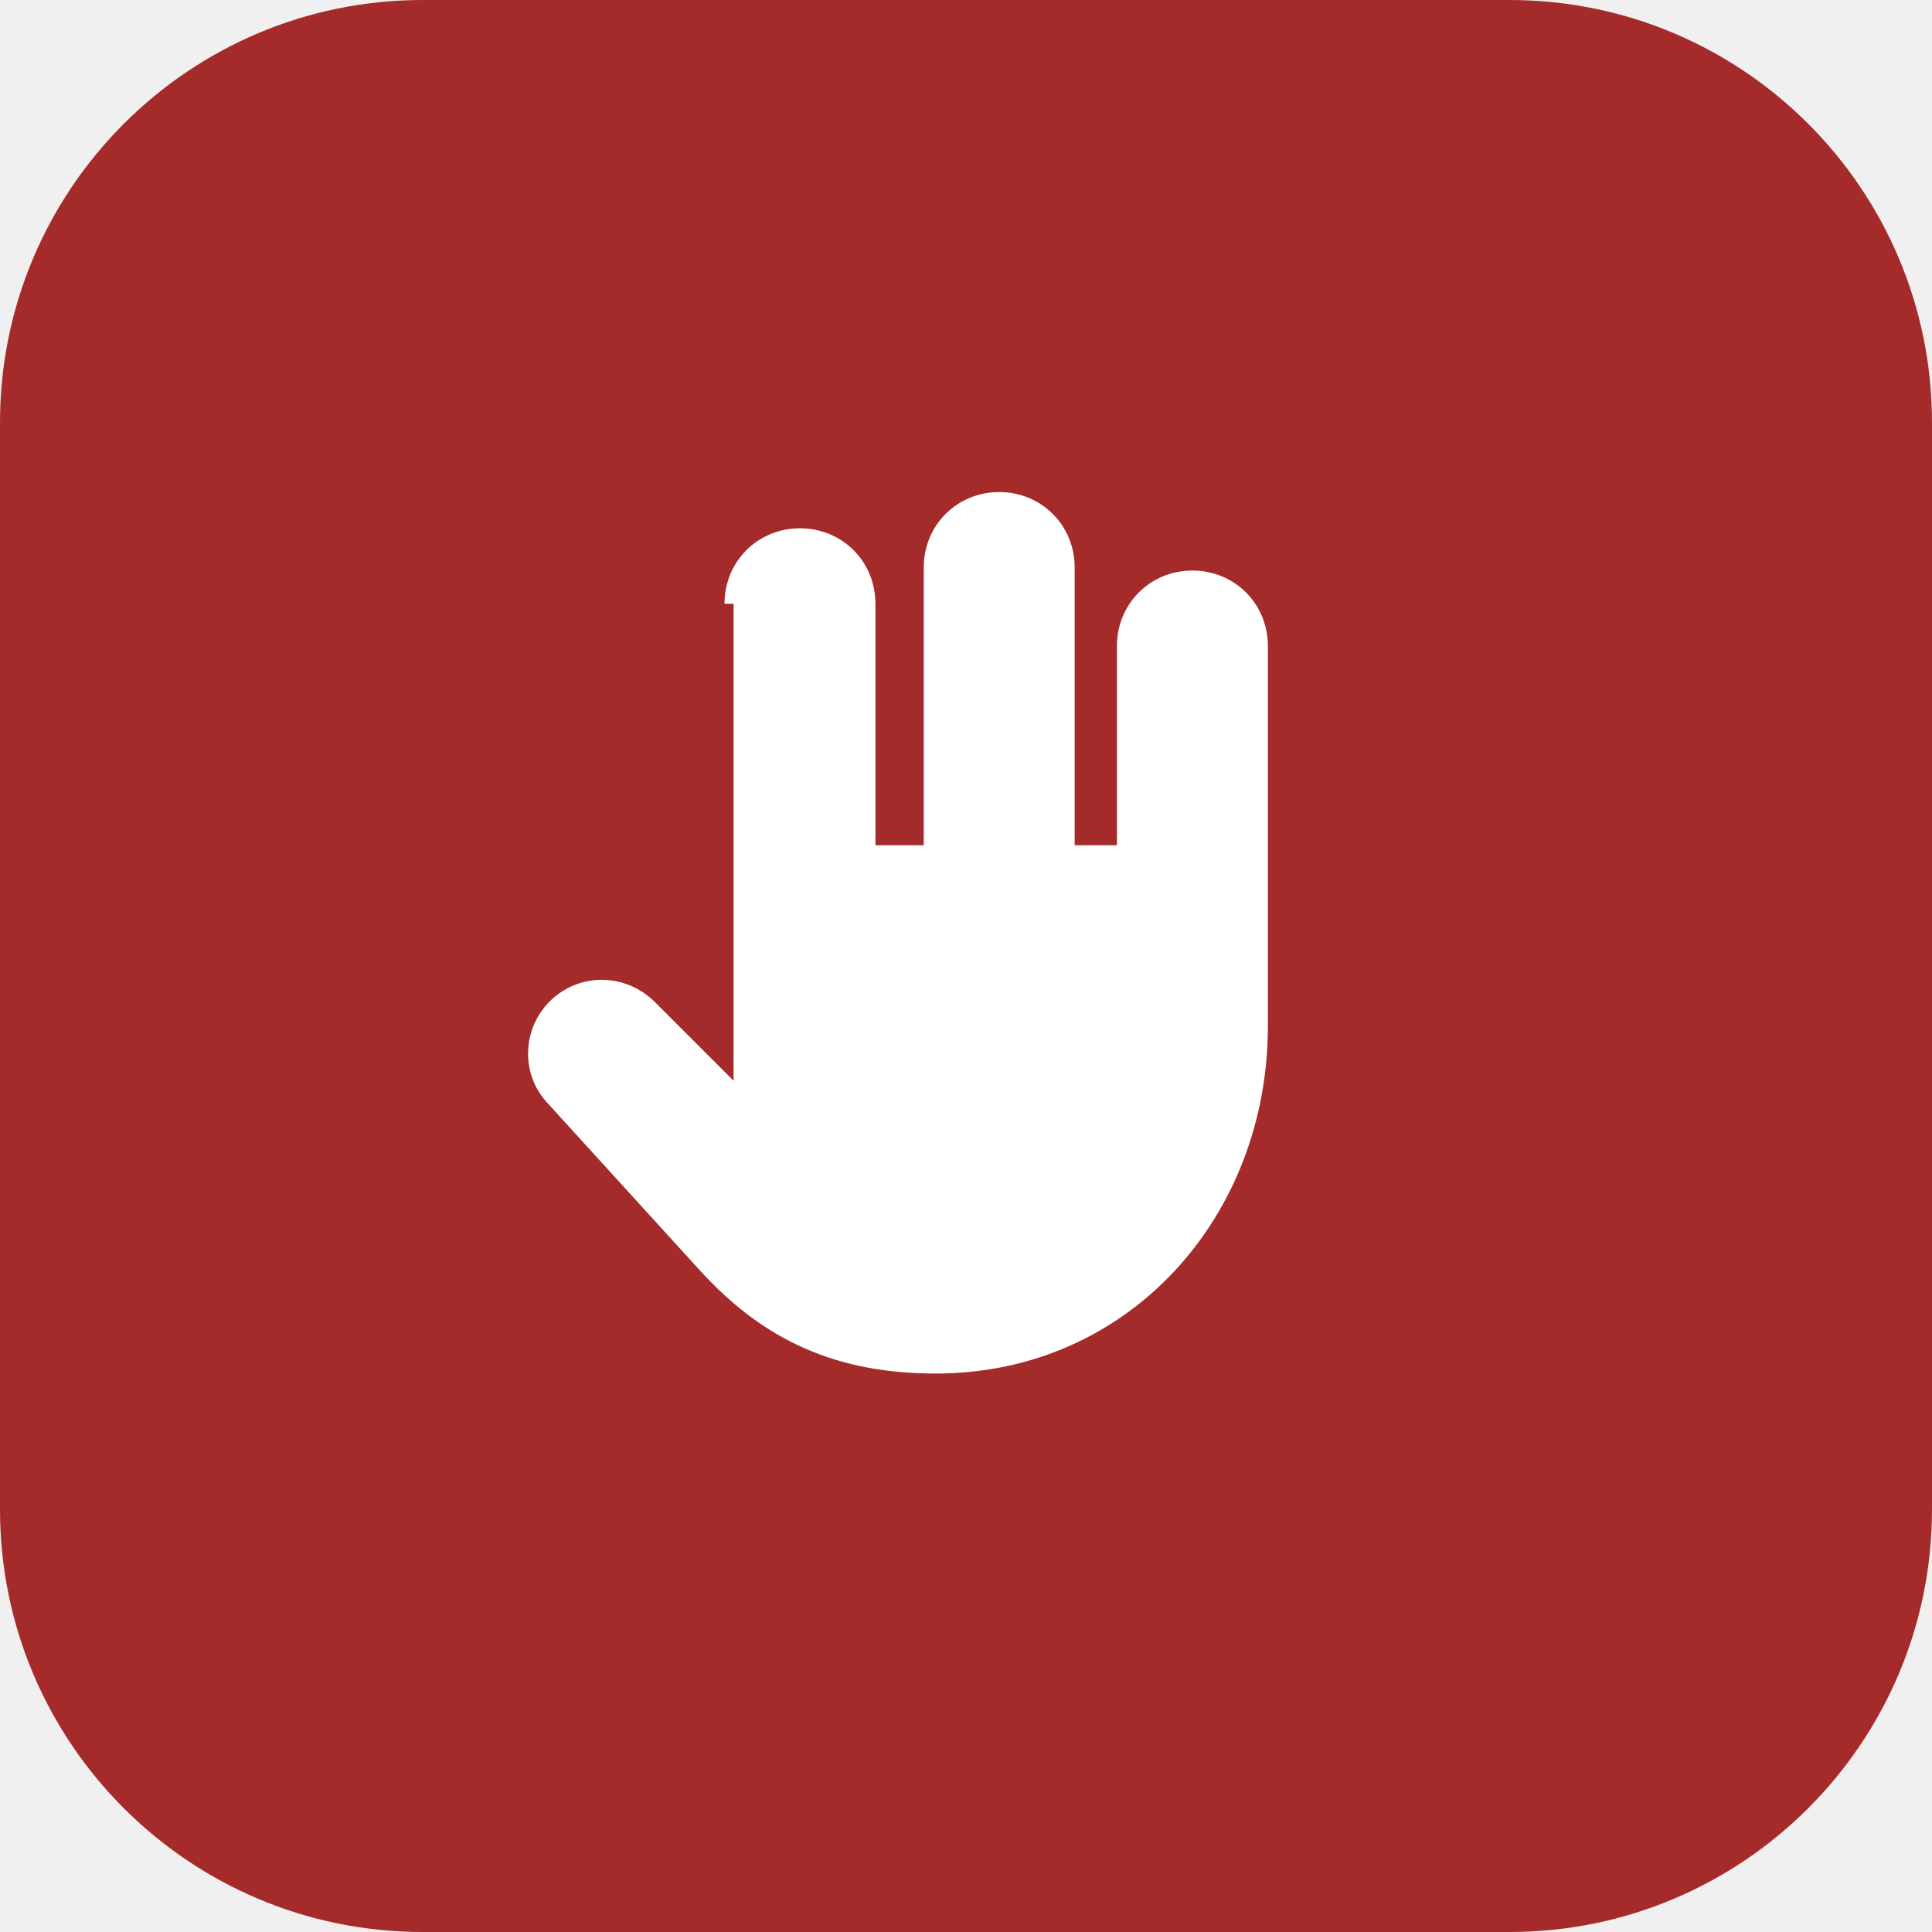
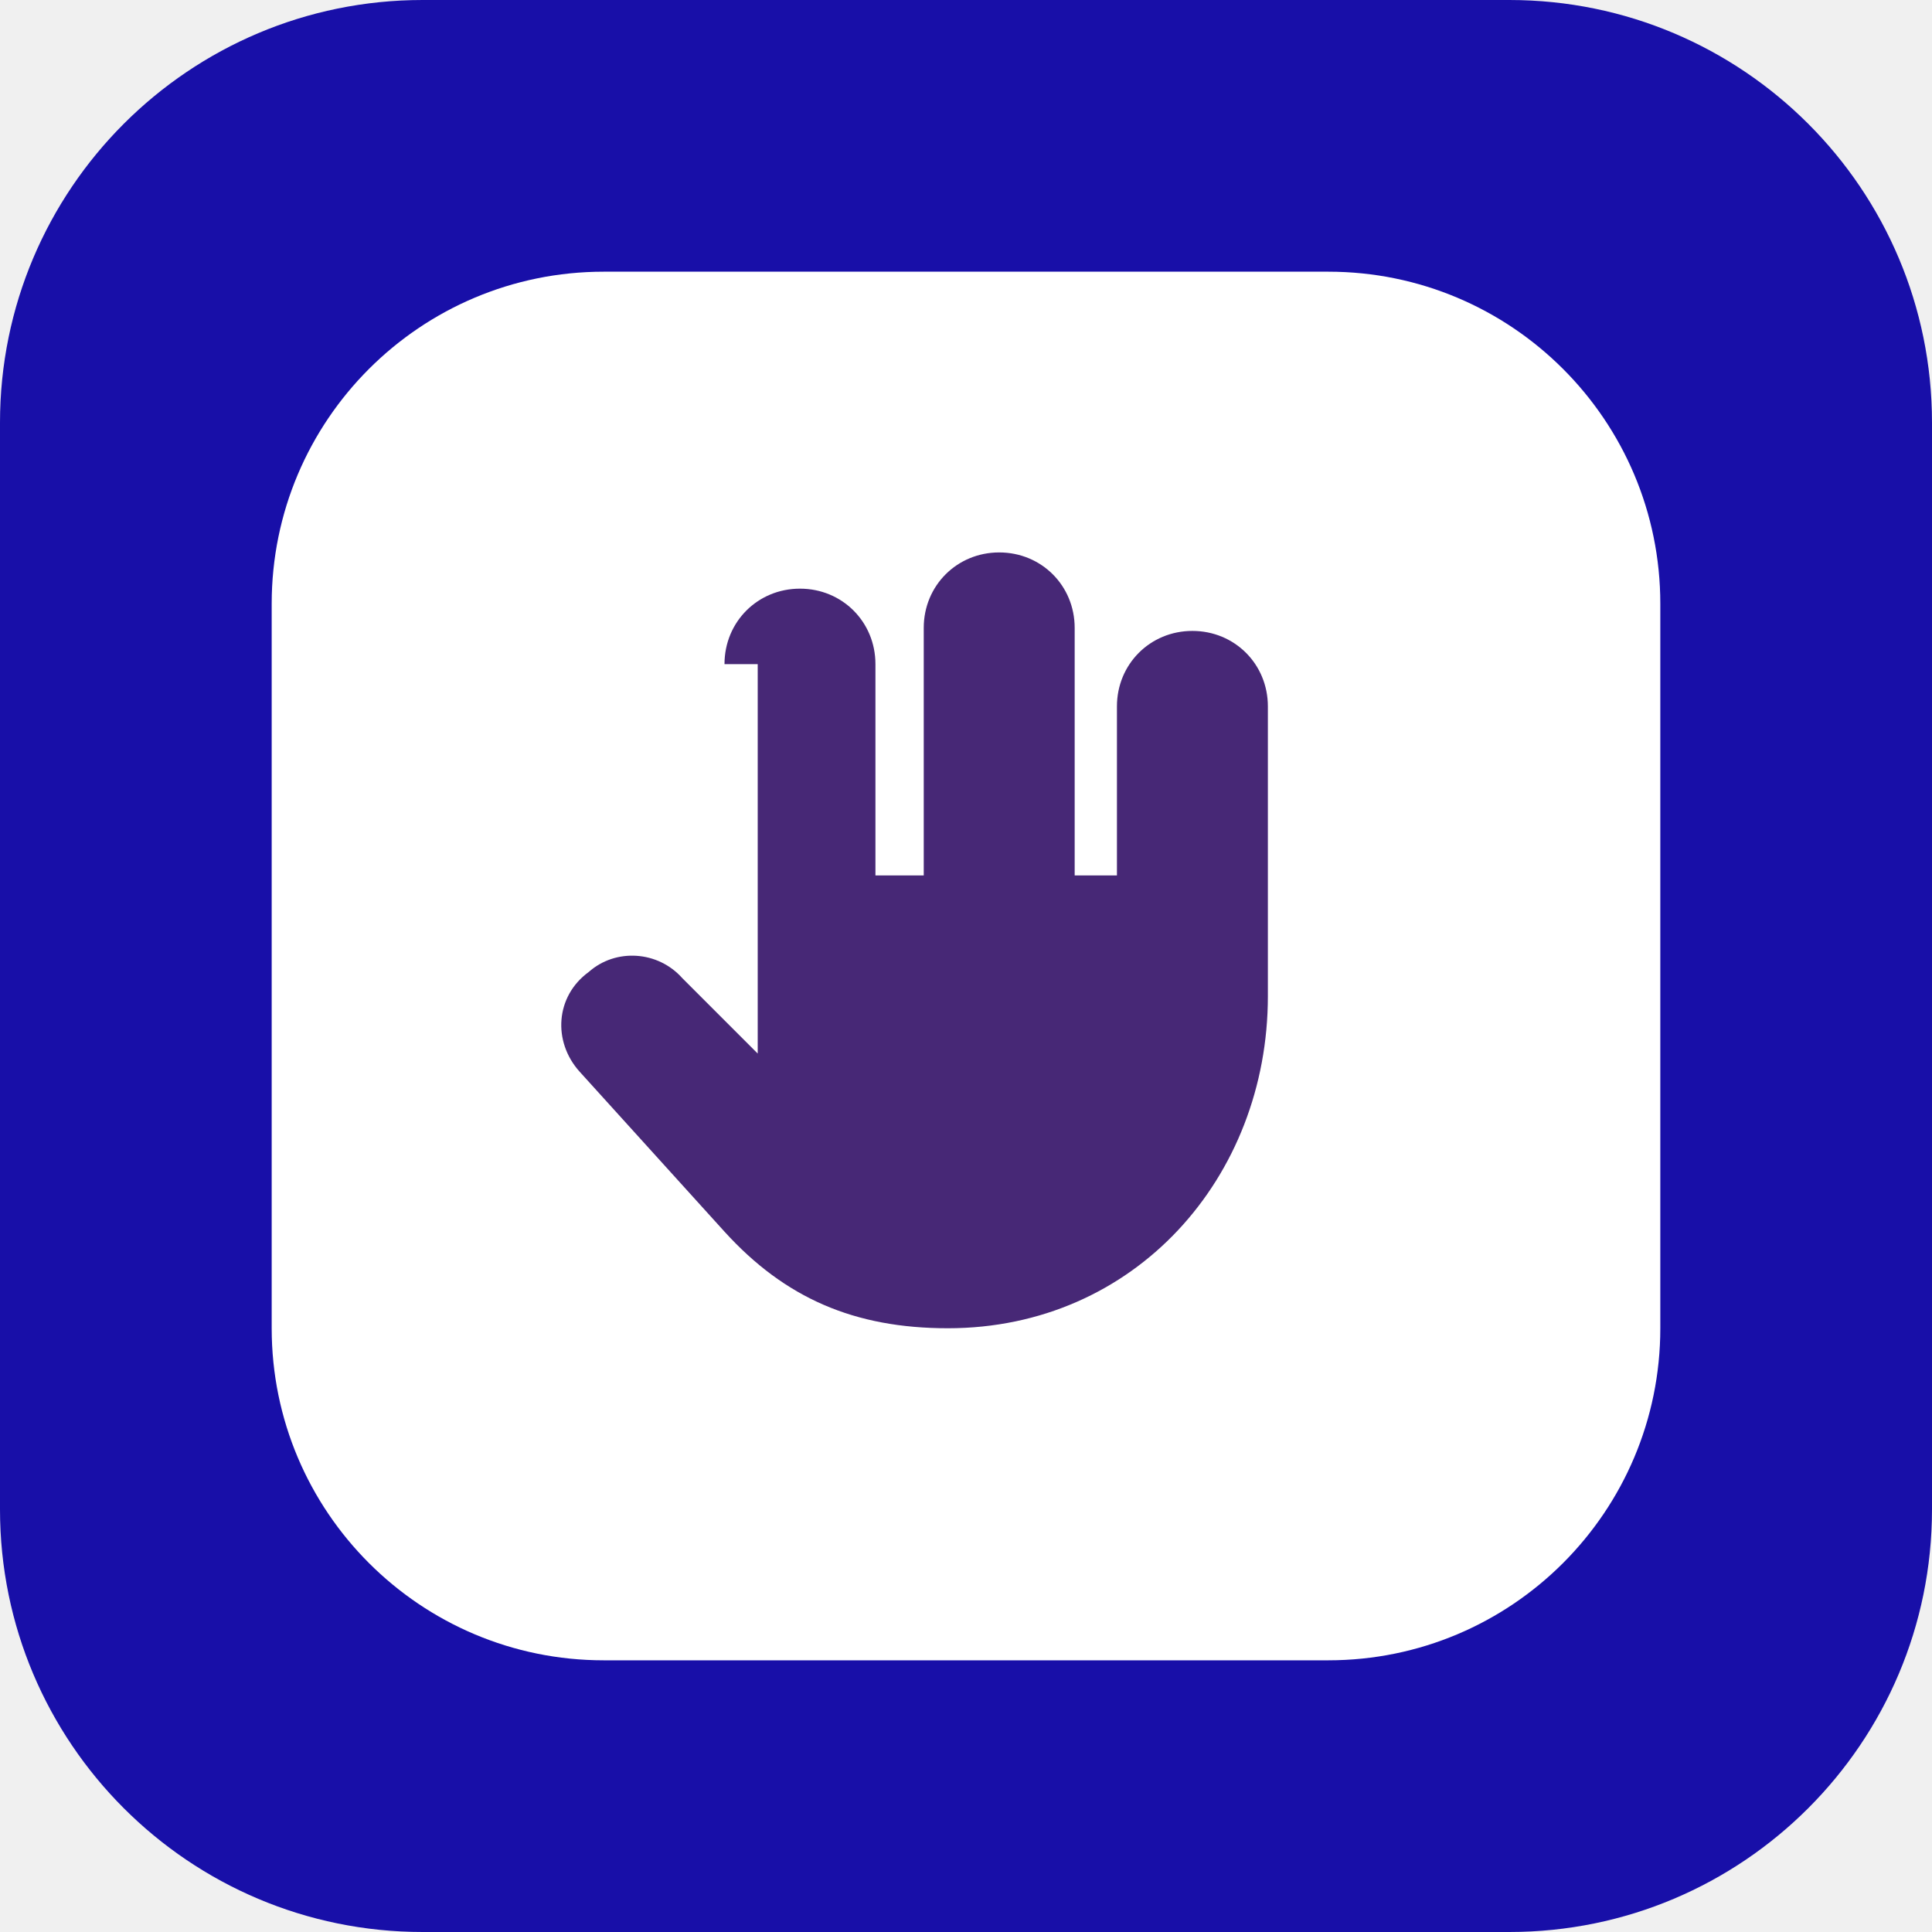
<svg xmlns="http://www.w3.org/2000/svg" viewBox="0 0 64 64" role="img" aria-label="СГБ">
-   <rect width="64" height="64" rx="14" fill="#a52a2a" />
-   <g fill="#ffffff">
-     <path d="M24 20c0-1.4 1.1-2.5 2.5-2.5S29 18.6 29 20v8h1.6v-9.2c0-1.4 1.1-2.5 2.5-2.5s2.5 1.1 2.5 2.5V28H37v-6.6c0-1.4 1.1-2.5 2.5-2.5s2.5 1.1 2.5 2.5V34c0 6.3-4.6 11.5-11 11.5-3.3 0-5.7-1.1-7.8-3.4l-5.1-5.6c-.9-1-.8-2.6.3-3.5 1-.8 2.4-.7 3.3.2l2.6 2.6V20z" />
+   <rect width="64" height="64" rx="14" fill="#180fa8" />
+   <rect x="9" y="9" width="46" height="46" rx="11" fill="#ffffff" />
+   <g fill="#472876">
+     <path d="M24 22c0-1.4 1.1-2.5 2.5-2.5S29 20.6 29 22v7h1.6v-8.2c0-1.4 1.1-2.5 2.5-2.5s2.5 1.1 2.5 2.5V29H37v-5.6c0-1.4 1.1-2.5 2.5-2.5s2.5 1.1 2.5 2.5V33c0 6-4.4 11-10.6 11-3.1 0-5.4-1-7.4-3.2l-4.8-5.3c-.9-1-.8-2.5.3-3.3.9-.8 2.3-.7 3.1.2l2.5 2.5V22z" />
  </g>
</svg>
